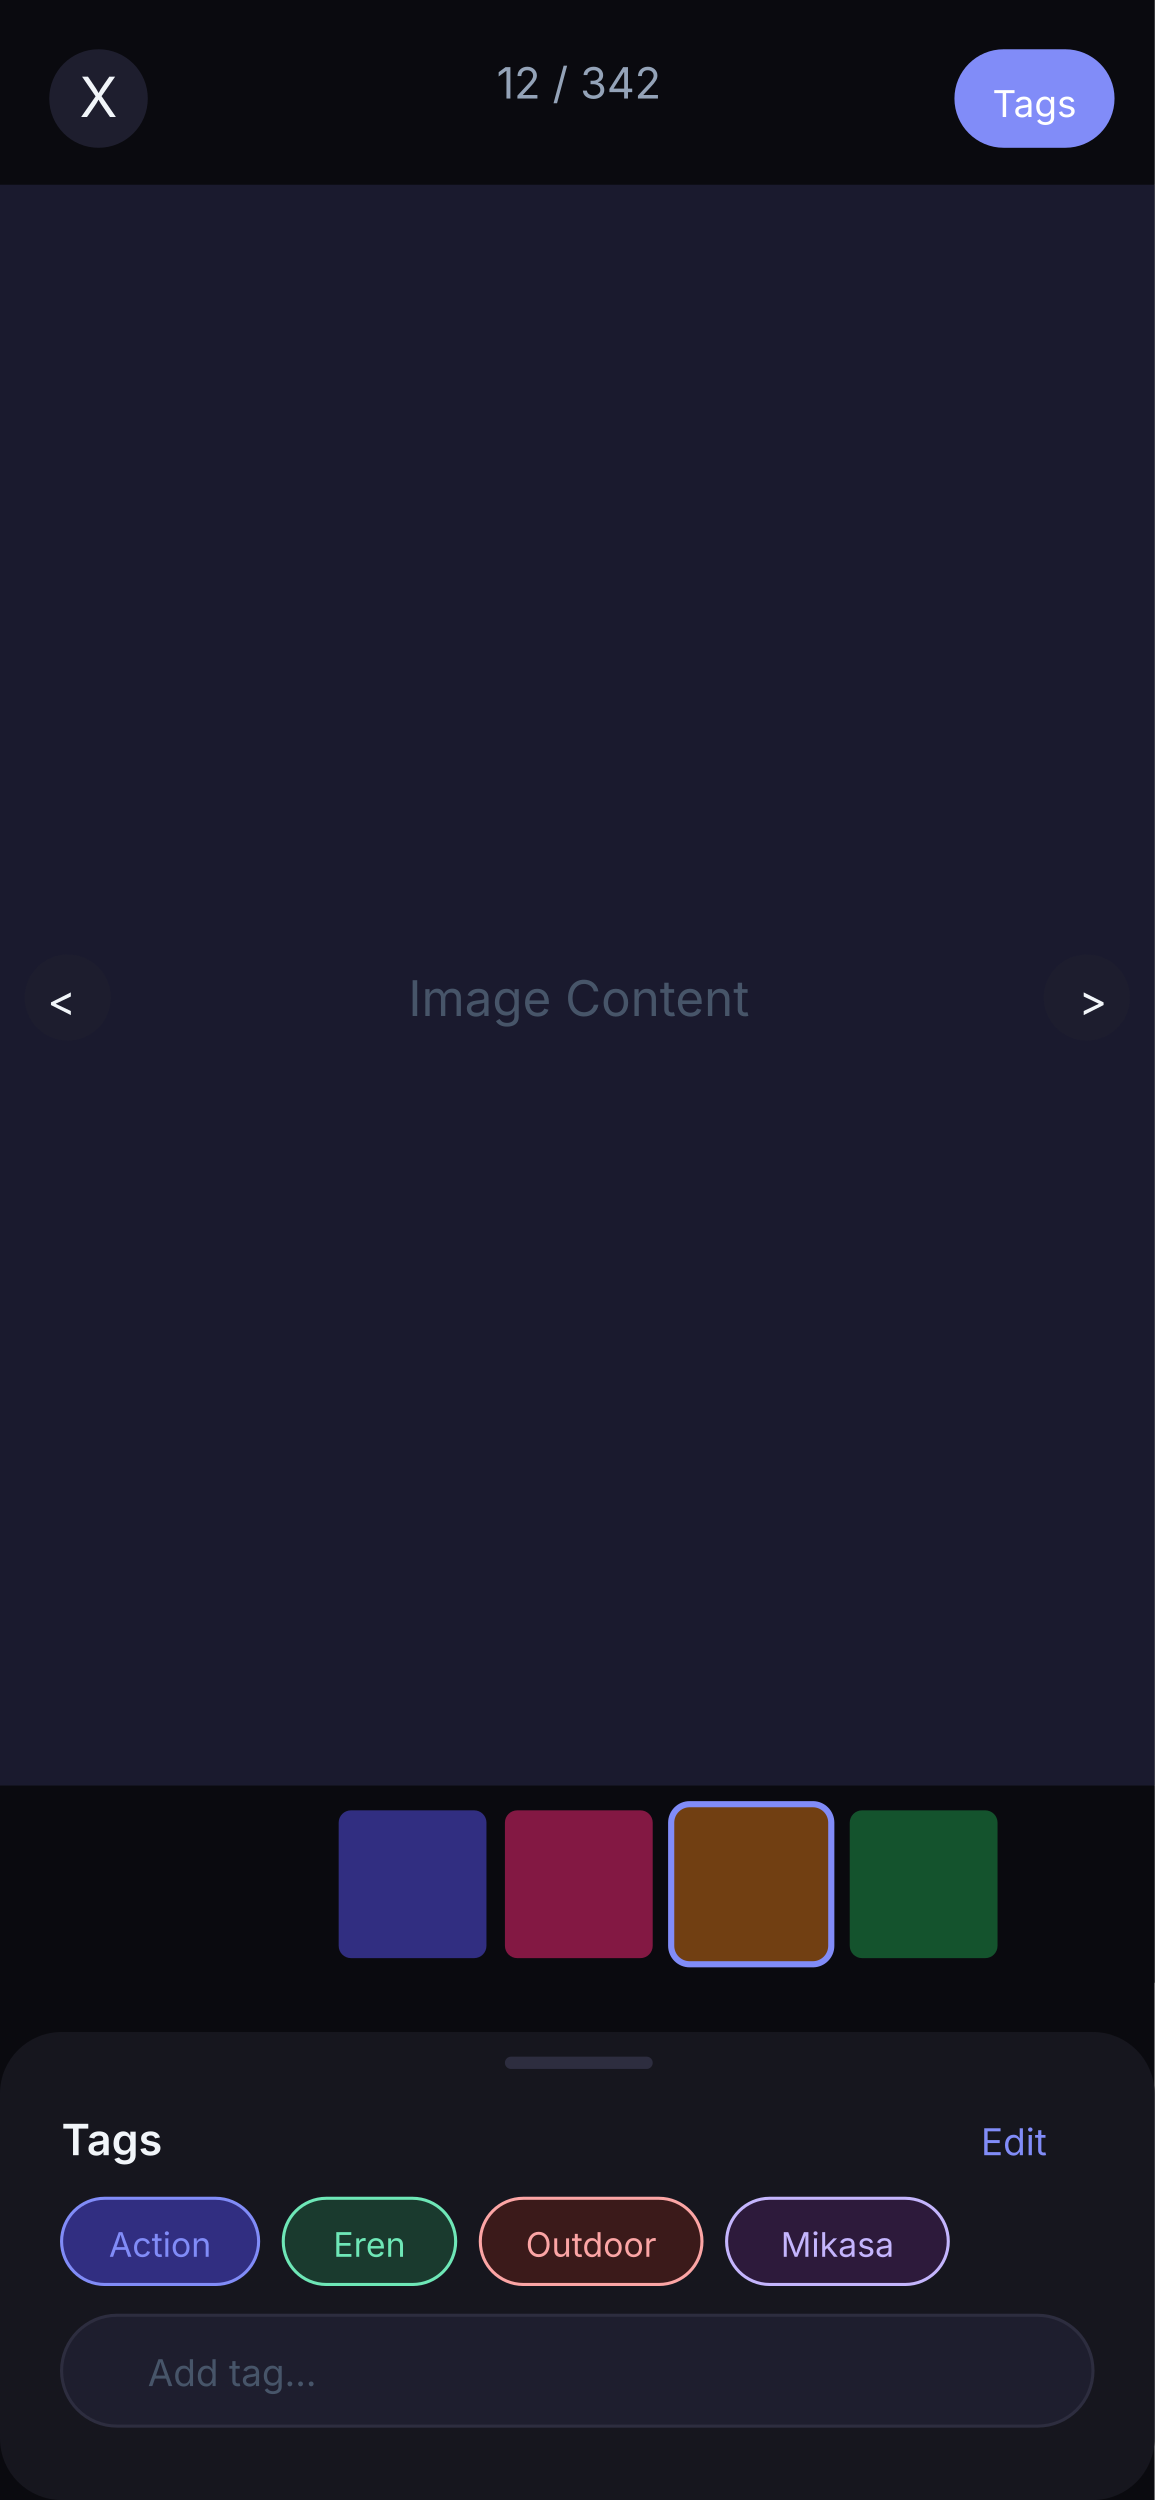
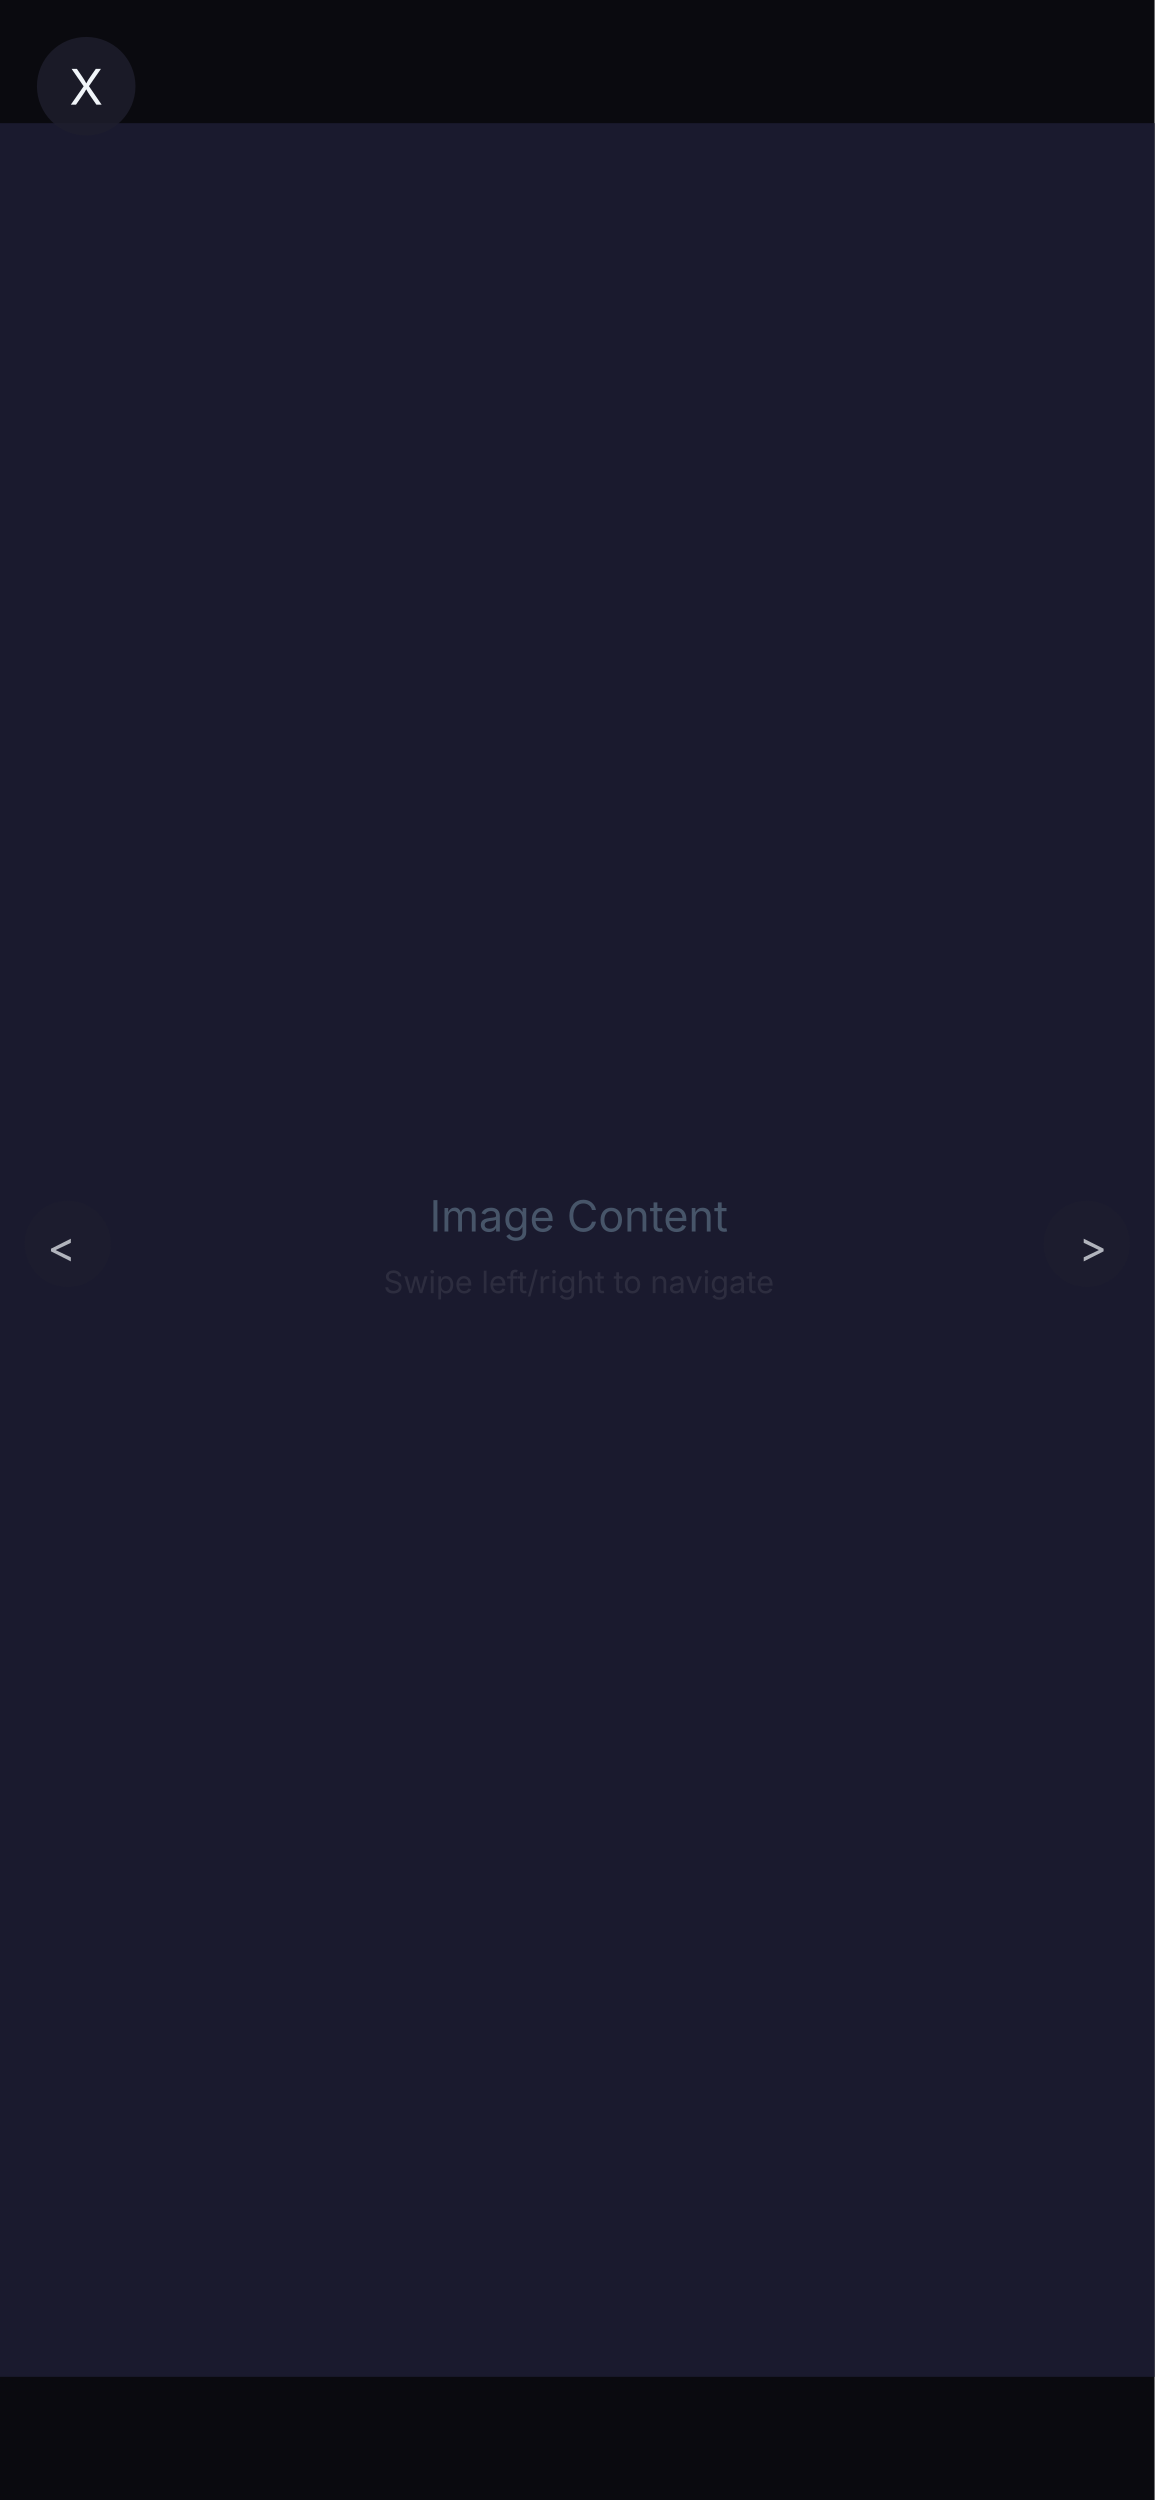
<svg xmlns="http://www.w3.org/2000/svg" viewBox="0 0 375 812">
  <defs>
    <style>
      text { font-family: -apple-system, BlinkMacSystemFont, 'Inter', sans-serif; }
-       .body { font-size: 12px; fill: #94a3b8; }
-       .small { font-size: 10px; fill: #64748b; }
    </style>
  </defs>
  <rect width="375" height="812" fill="#0a0a0f" />
-   <rect x="0" y="0" width="375" height="60" fill="#0a0a0f" opacity="0.9" />
-   <rect x="16" y="16" width="32" height="32" rx="16" fill="#1e1e2e" />
-   <text x="32" y="38" font-size="18" fill="#f1f5f9" text-anchor="middle">X</text>
-   <text x="188" y="32" font-size="14" fill="#94a3b8" text-anchor="middle">12 / 342</text>
-   <rect x="310" y="16" width="52" height="32" rx="16" fill="#818cf8" />
-   <text x="336" y="38" font-size="12" fill="#fff" text-anchor="middle">Tags</text>
-   <rect x="0" y="60" width="375" height="520" fill="#1a1a2e" />
-   <text x="188" y="330" font-size="16" fill="#475569" text-anchor="middle">Image Content</text>
-   <rect x="8" y="310" width="28" height="28" rx="14" fill="#1e1e2e" opacity="0.7" />
-   <text x="20" y="330" font-size="14" fill="#f1f5f9" text-anchor="middle">&lt;</text>
-   <rect x="339" y="310" width="28" height="28" rx="14" fill="#1e1e2e" opacity="0.7" />
-   <text x="355" y="330" font-size="14" fill="#f1f5f9" text-anchor="middle">&gt;</text>
-   <rect x="0" y="580" width="375" height="64" fill="#0a0a0f" opacity="0.9" />
-   <rect x="110" y="588" width="48" height="48" rx="4" fill="#312e81" />
-   <rect x="164" y="588" width="48" height="48" rx="4" fill="#831843" />
-   <rect x="218" y="586" width="52" height="52" rx="6" fill="#713f12" stroke="#818cf8" stroke-width="2" />
-   <rect x="276" y="588" width="48" height="48" rx="4" fill="#14532d" />
-   <rect x="0" y="660" width="375" height="152" rx="20" fill="#16161e" />
-   <rect x="164" y="668" width="48" height="4" rx="2" fill="#2d2d3f" />
-   <text x="20" y="700" font-size="14" fill="#f1f5f9" font-weight="600">Tags</text>
-   <text x="340" y="700" font-size="12" fill="#818cf8" text-anchor="end">Edit</text>
-   <rect x="20" y="714" width="64" height="28" rx="14" fill="#312e81" stroke="#818cf8" stroke-width="1" />
-   <text x="52" y="733" font-size="11" fill="#818cf8" text-anchor="middle">Action</text>
-   <rect x="92" y="714" width="56" height="28" rx="14" fill="#1a3a2e" stroke="#6ee7b7" stroke-width="1" />
-   <text x="120" y="733" font-size="11" fill="#6ee7b7" text-anchor="middle">Eren</text>
-   <rect x="156" y="714" width="72" height="28" rx="14" fill="#3b1a1a" stroke="#fca5a5" stroke-width="1" />
-   <text x="192" y="733" font-size="11" fill="#fca5a5" text-anchor="middle">Outdoor</text>
-   <rect x="236" y="714" width="72" height="28" rx="14" fill="#2d1a3b" stroke="#c4b5fd" stroke-width="1" />
-   <text x="272" y="733" font-size="11" fill="#c4b5fd" text-anchor="middle">Mikasa</text>
-   <rect x="20" y="752" width="335" height="36" rx="18" fill="#1e1e2e" stroke="#2d2d3f" />
-   <text x="48" y="775" font-size="12" fill="#475569">Add tag...</text>
+   <rect x="0" y="40" width="375" height="732" fill="#1a1a2e" />
+   <text x="188" y="400" font-size="14" fill="#475569" text-anchor="middle">Image Content</text>
+   <text x="188" y="420" font-size="10" fill="#2d2d3f" text-anchor="middle">Swipe left/right to navigate</text>
+   <rect x="12" y="12" width="32" height="32" rx="16" fill="rgba(30,30,46,0.8)" />
+   <text x="28" y="34" font-size="16" fill="#f1f5f9" text-anchor="middle">X</text>
+   <rect x="8" y="390" width="28" height="28" rx="14" fill="rgba(30,30,46,0.5)" />
+   <text x="20" y="410" font-size="14" fill="#f1f5f9" text-anchor="middle" opacity="0.7">&lt;</text>
+   <rect x="339" y="390" width="28" height="28" rx="14" fill="rgba(30,30,46,0.5)" />
+   <text x="355" y="410" font-size="14" fill="#f1f5f9" text-anchor="middle" opacity="0.7">&gt;</text>
</svg>
